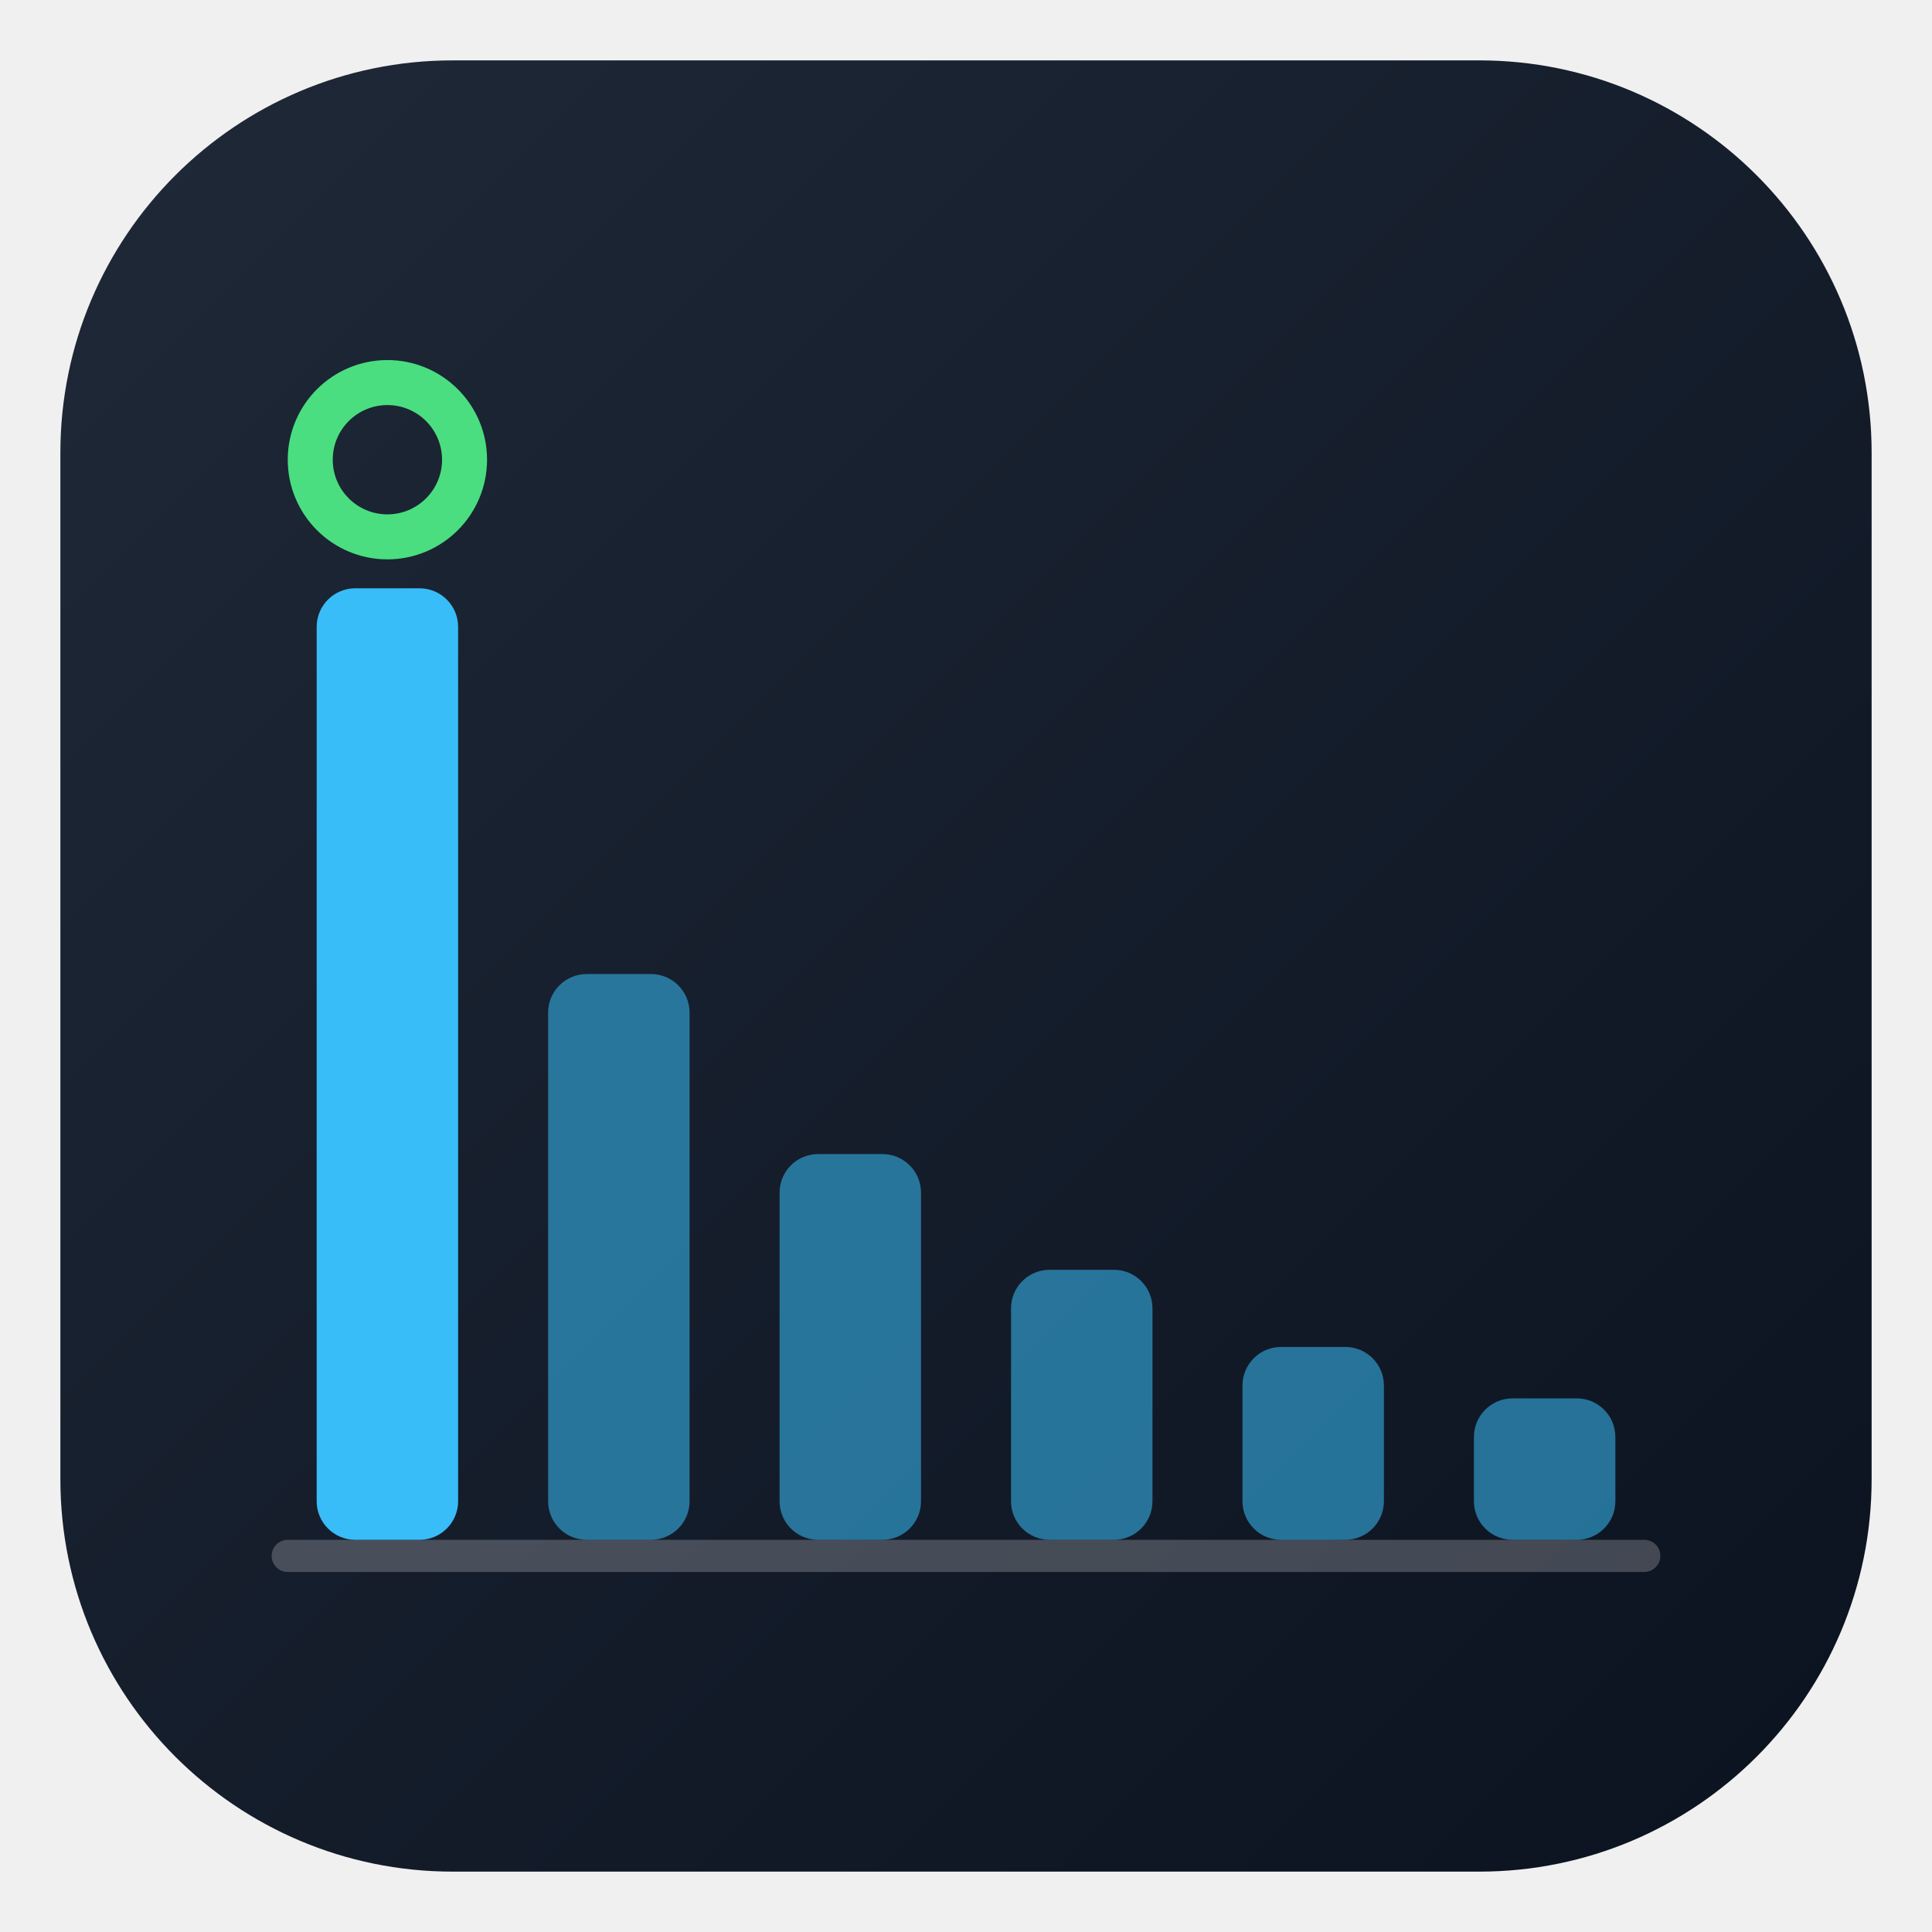
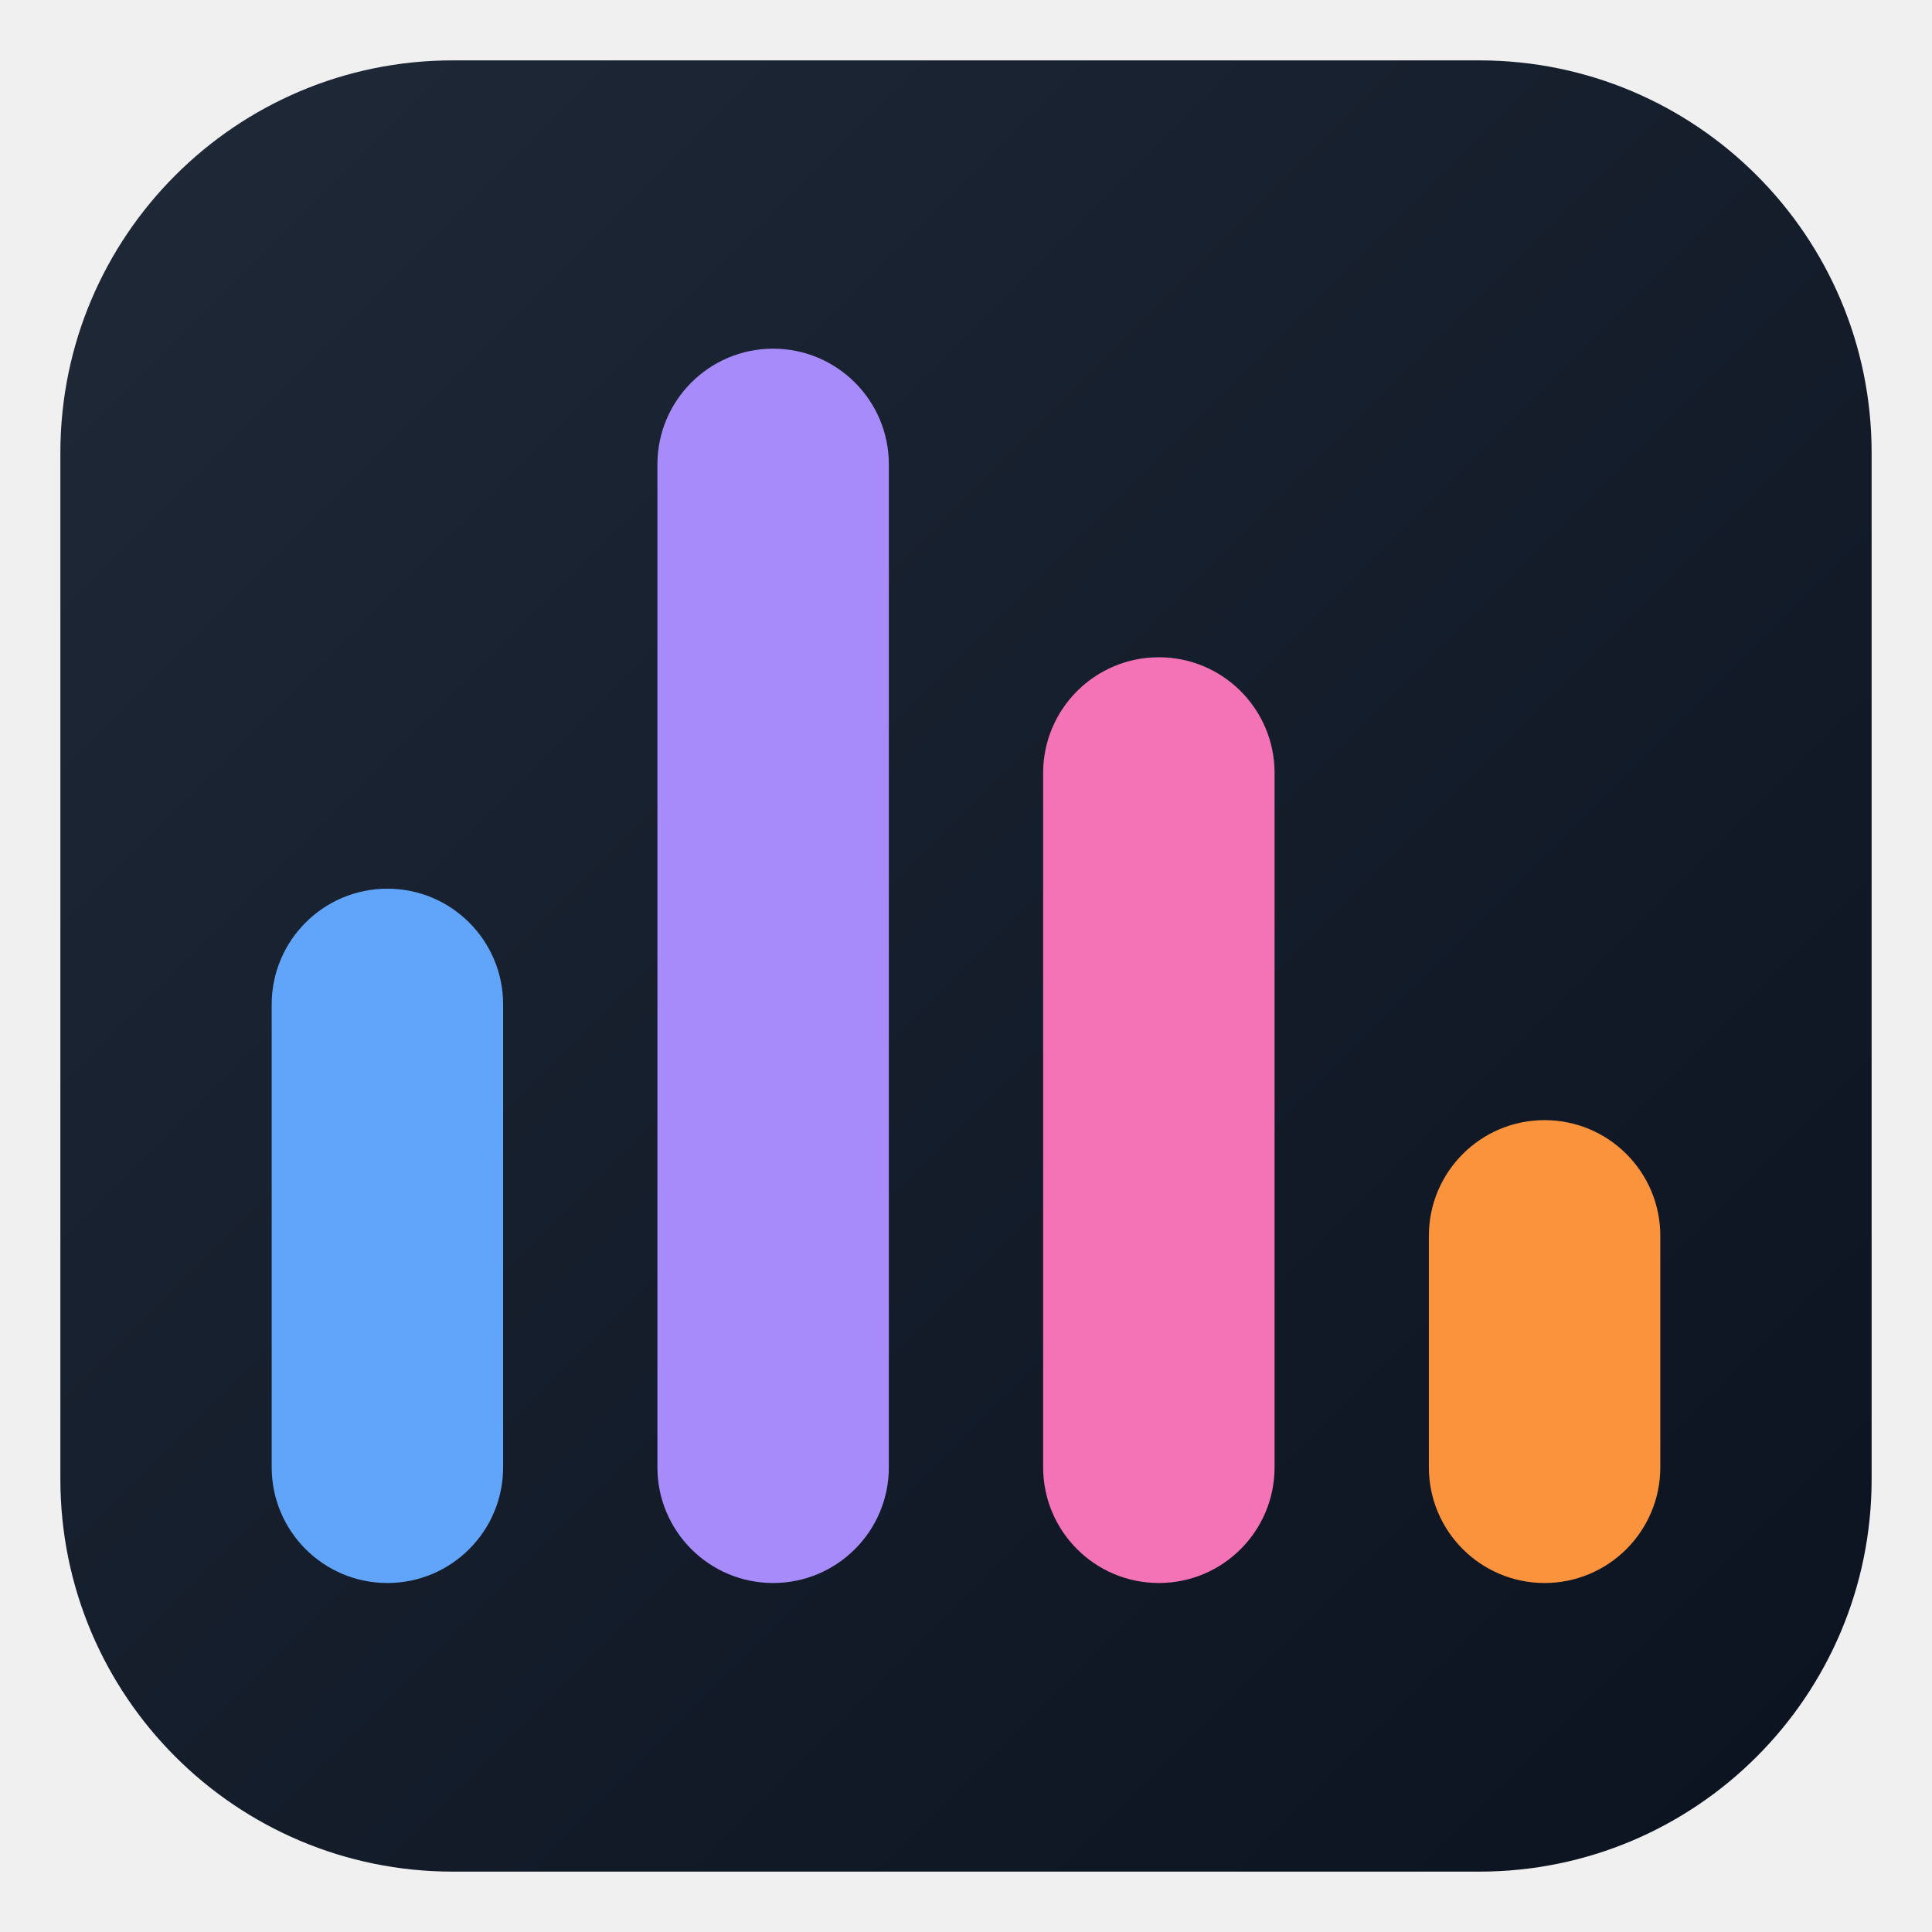
<svg xmlns="http://www.w3.org/2000/svg" viewBox="0 0 256 256" width="256" height="256">
  <defs>
    <linearGradient id="tile" x1="0" y1="0" x2="1" y2="1">
      <stop offset="0" stop-color="#1f2937" />
      <stop offset="1" stop-color="#0b1220" />
    </linearGradient>
  </defs>
  <rect x="8" y="8" width="240" height="240" rx="52" fill="url(#tile)" />
-   <g transform="translate(18.96 31.95) scale(0.8519)">
-     <rect x="20" y="202" width="216" height="5" rx="2.5" fill="#ffffff" opacity="0.22" />
-     <rect x="27" y="54" width="22" height="148" rx="6" fill="#38bdf8" />
-     <g fill="#38bdf8" opacity="0.55">
-       <rect x="63" y="114" width="22" height="88" rx="6" />
-       <rect x="99" y="142" width="22" height="60" rx="6" />
-       <rect x="135" y="160" width="22" height="42" rx="6" />
-       <rect x="171" y="172" width="22" height="30" rx="6" />
-       <rect x="207" y="180" width="22" height="22" rx="6" />
-     </g>
-     <circle cx="38" cy="34" r="12" fill="none" stroke="#4ade80" stroke-width="7" />
+   <g transform="translate(5.333 -4.91) scale(10.2222)">
+     <rect x="3" y="12" width="3" height="9" rx="1.5" fill="#60a5fa" />
+     <rect x="8" y="5" width="3" height="16" rx="1.5" fill="#a78bfa" />
+     <rect x="13" y="9" width="3" height="12" rx="1.5" fill="#f472b6" />
+     <rect x="18" y="15" width="3" height="6" rx="1.5" fill="#fb923c" />
  </g>
</svg>
